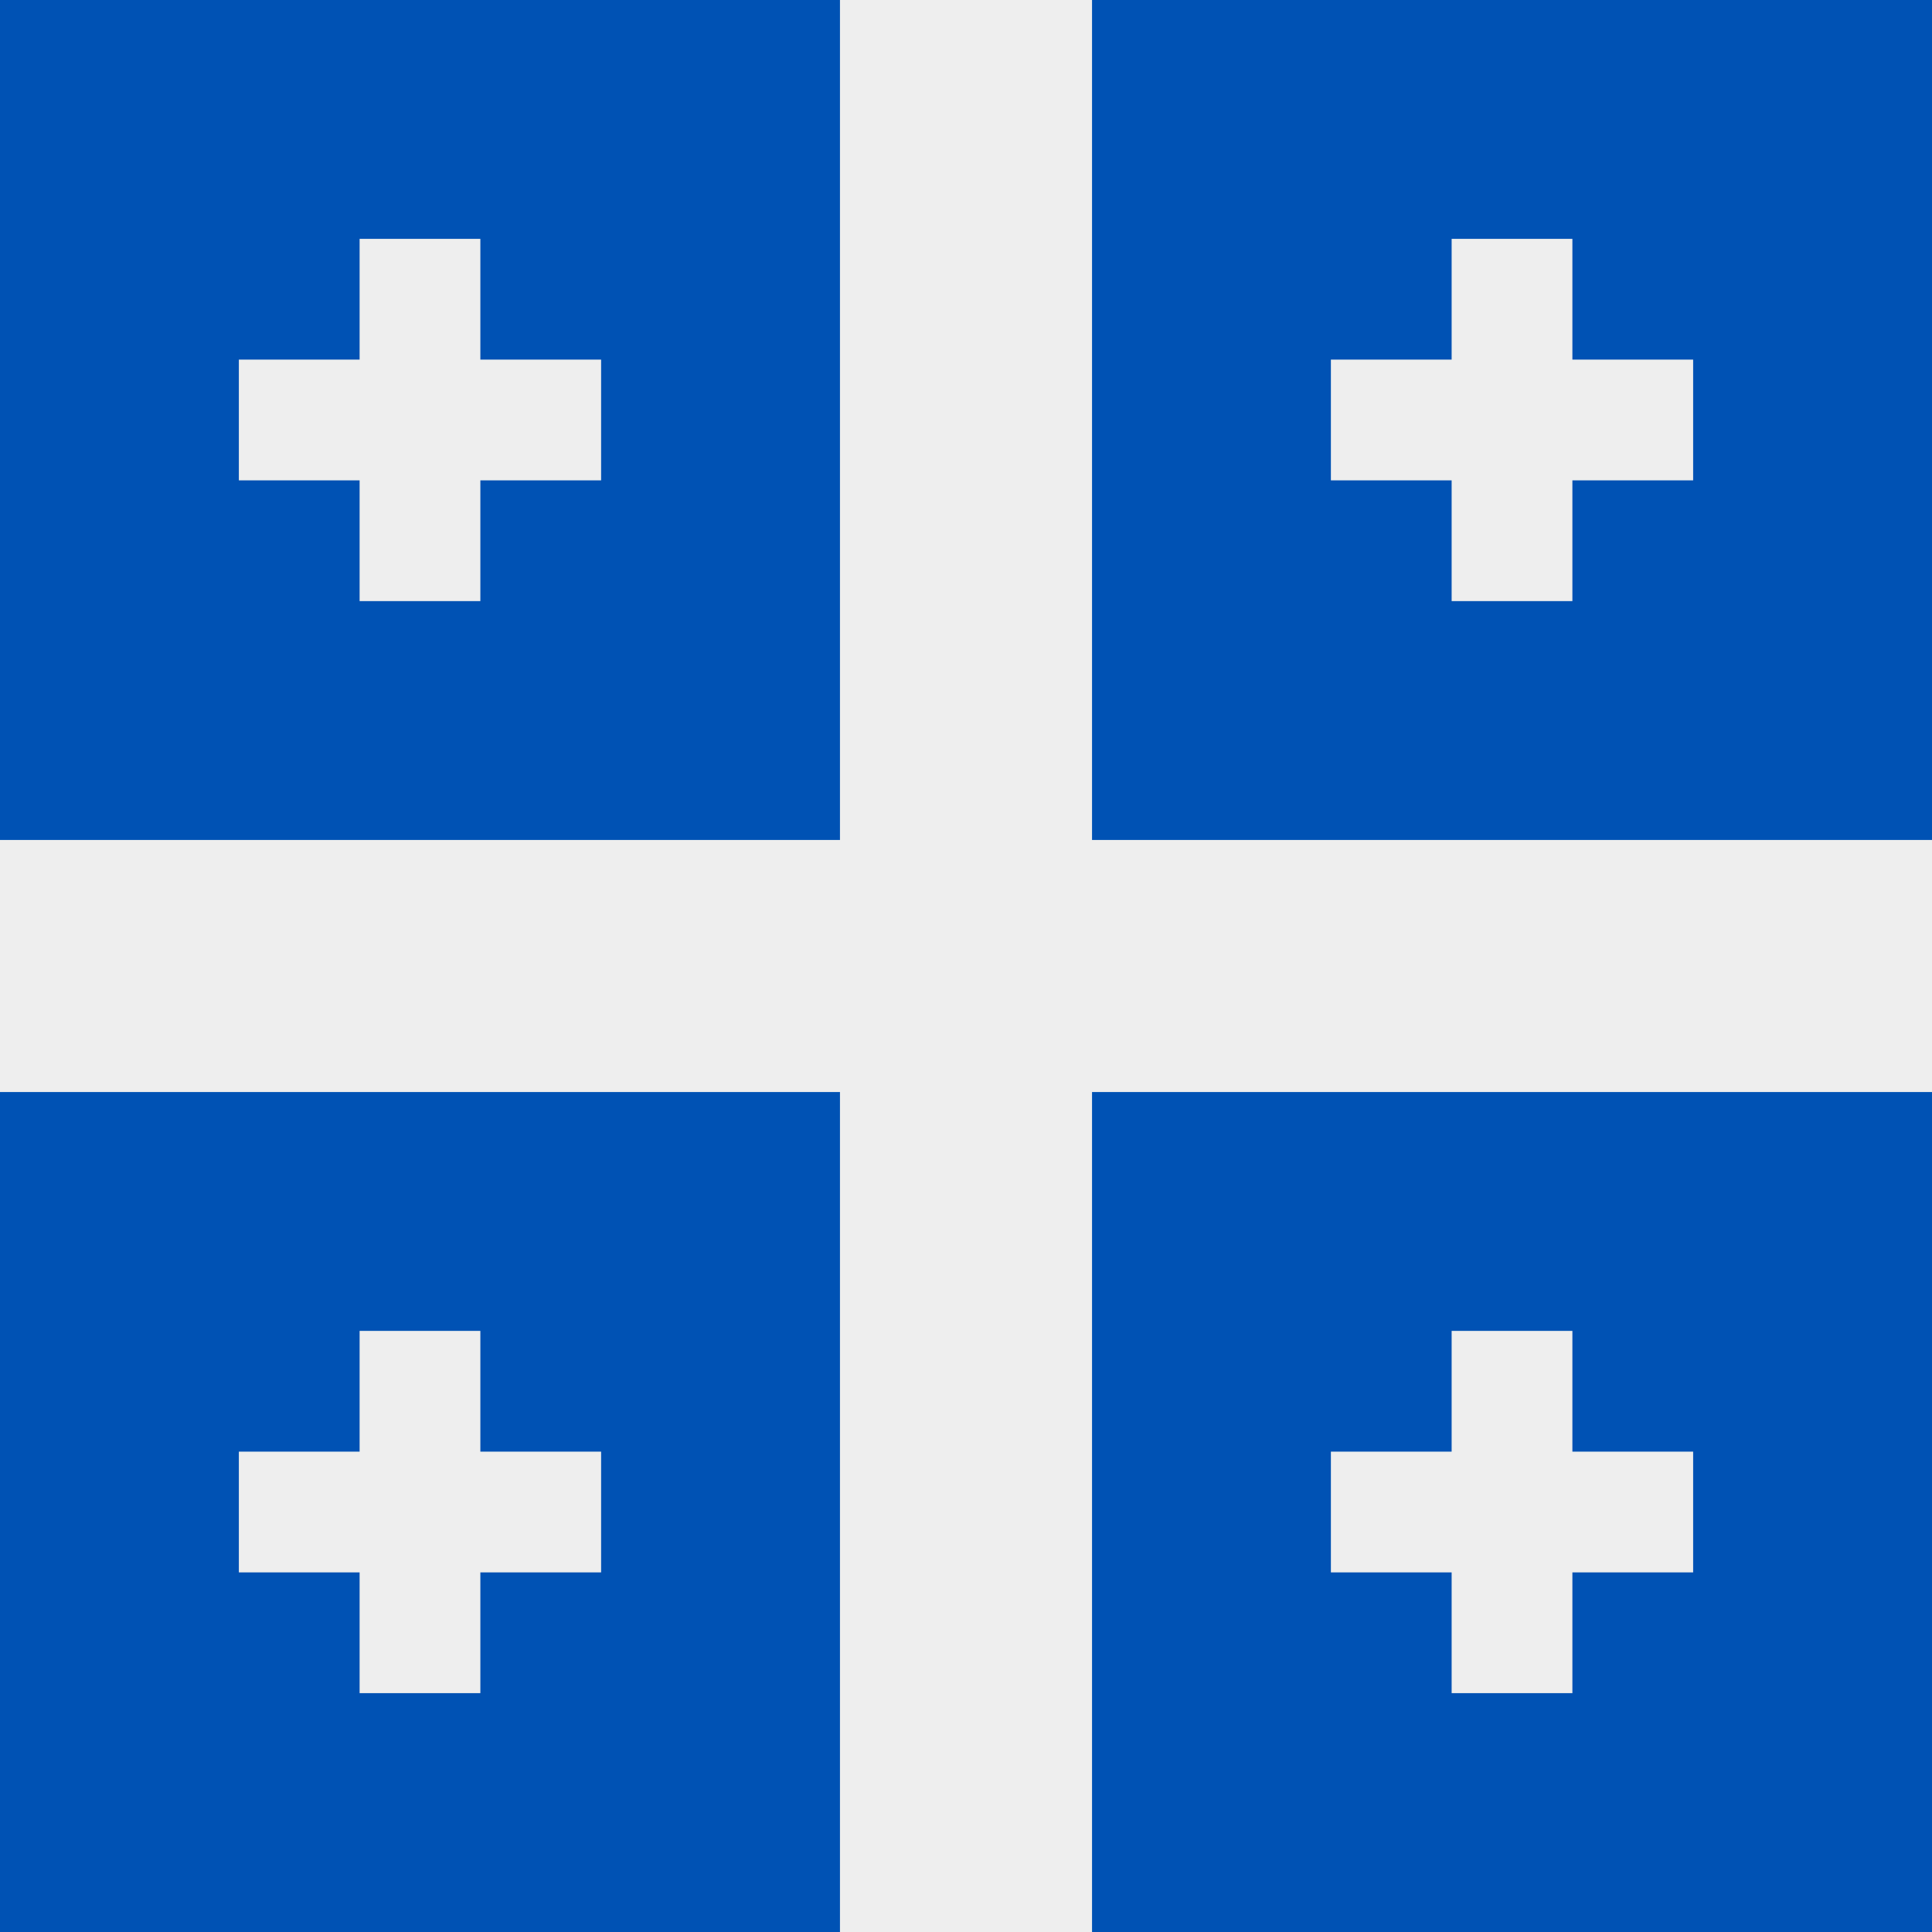
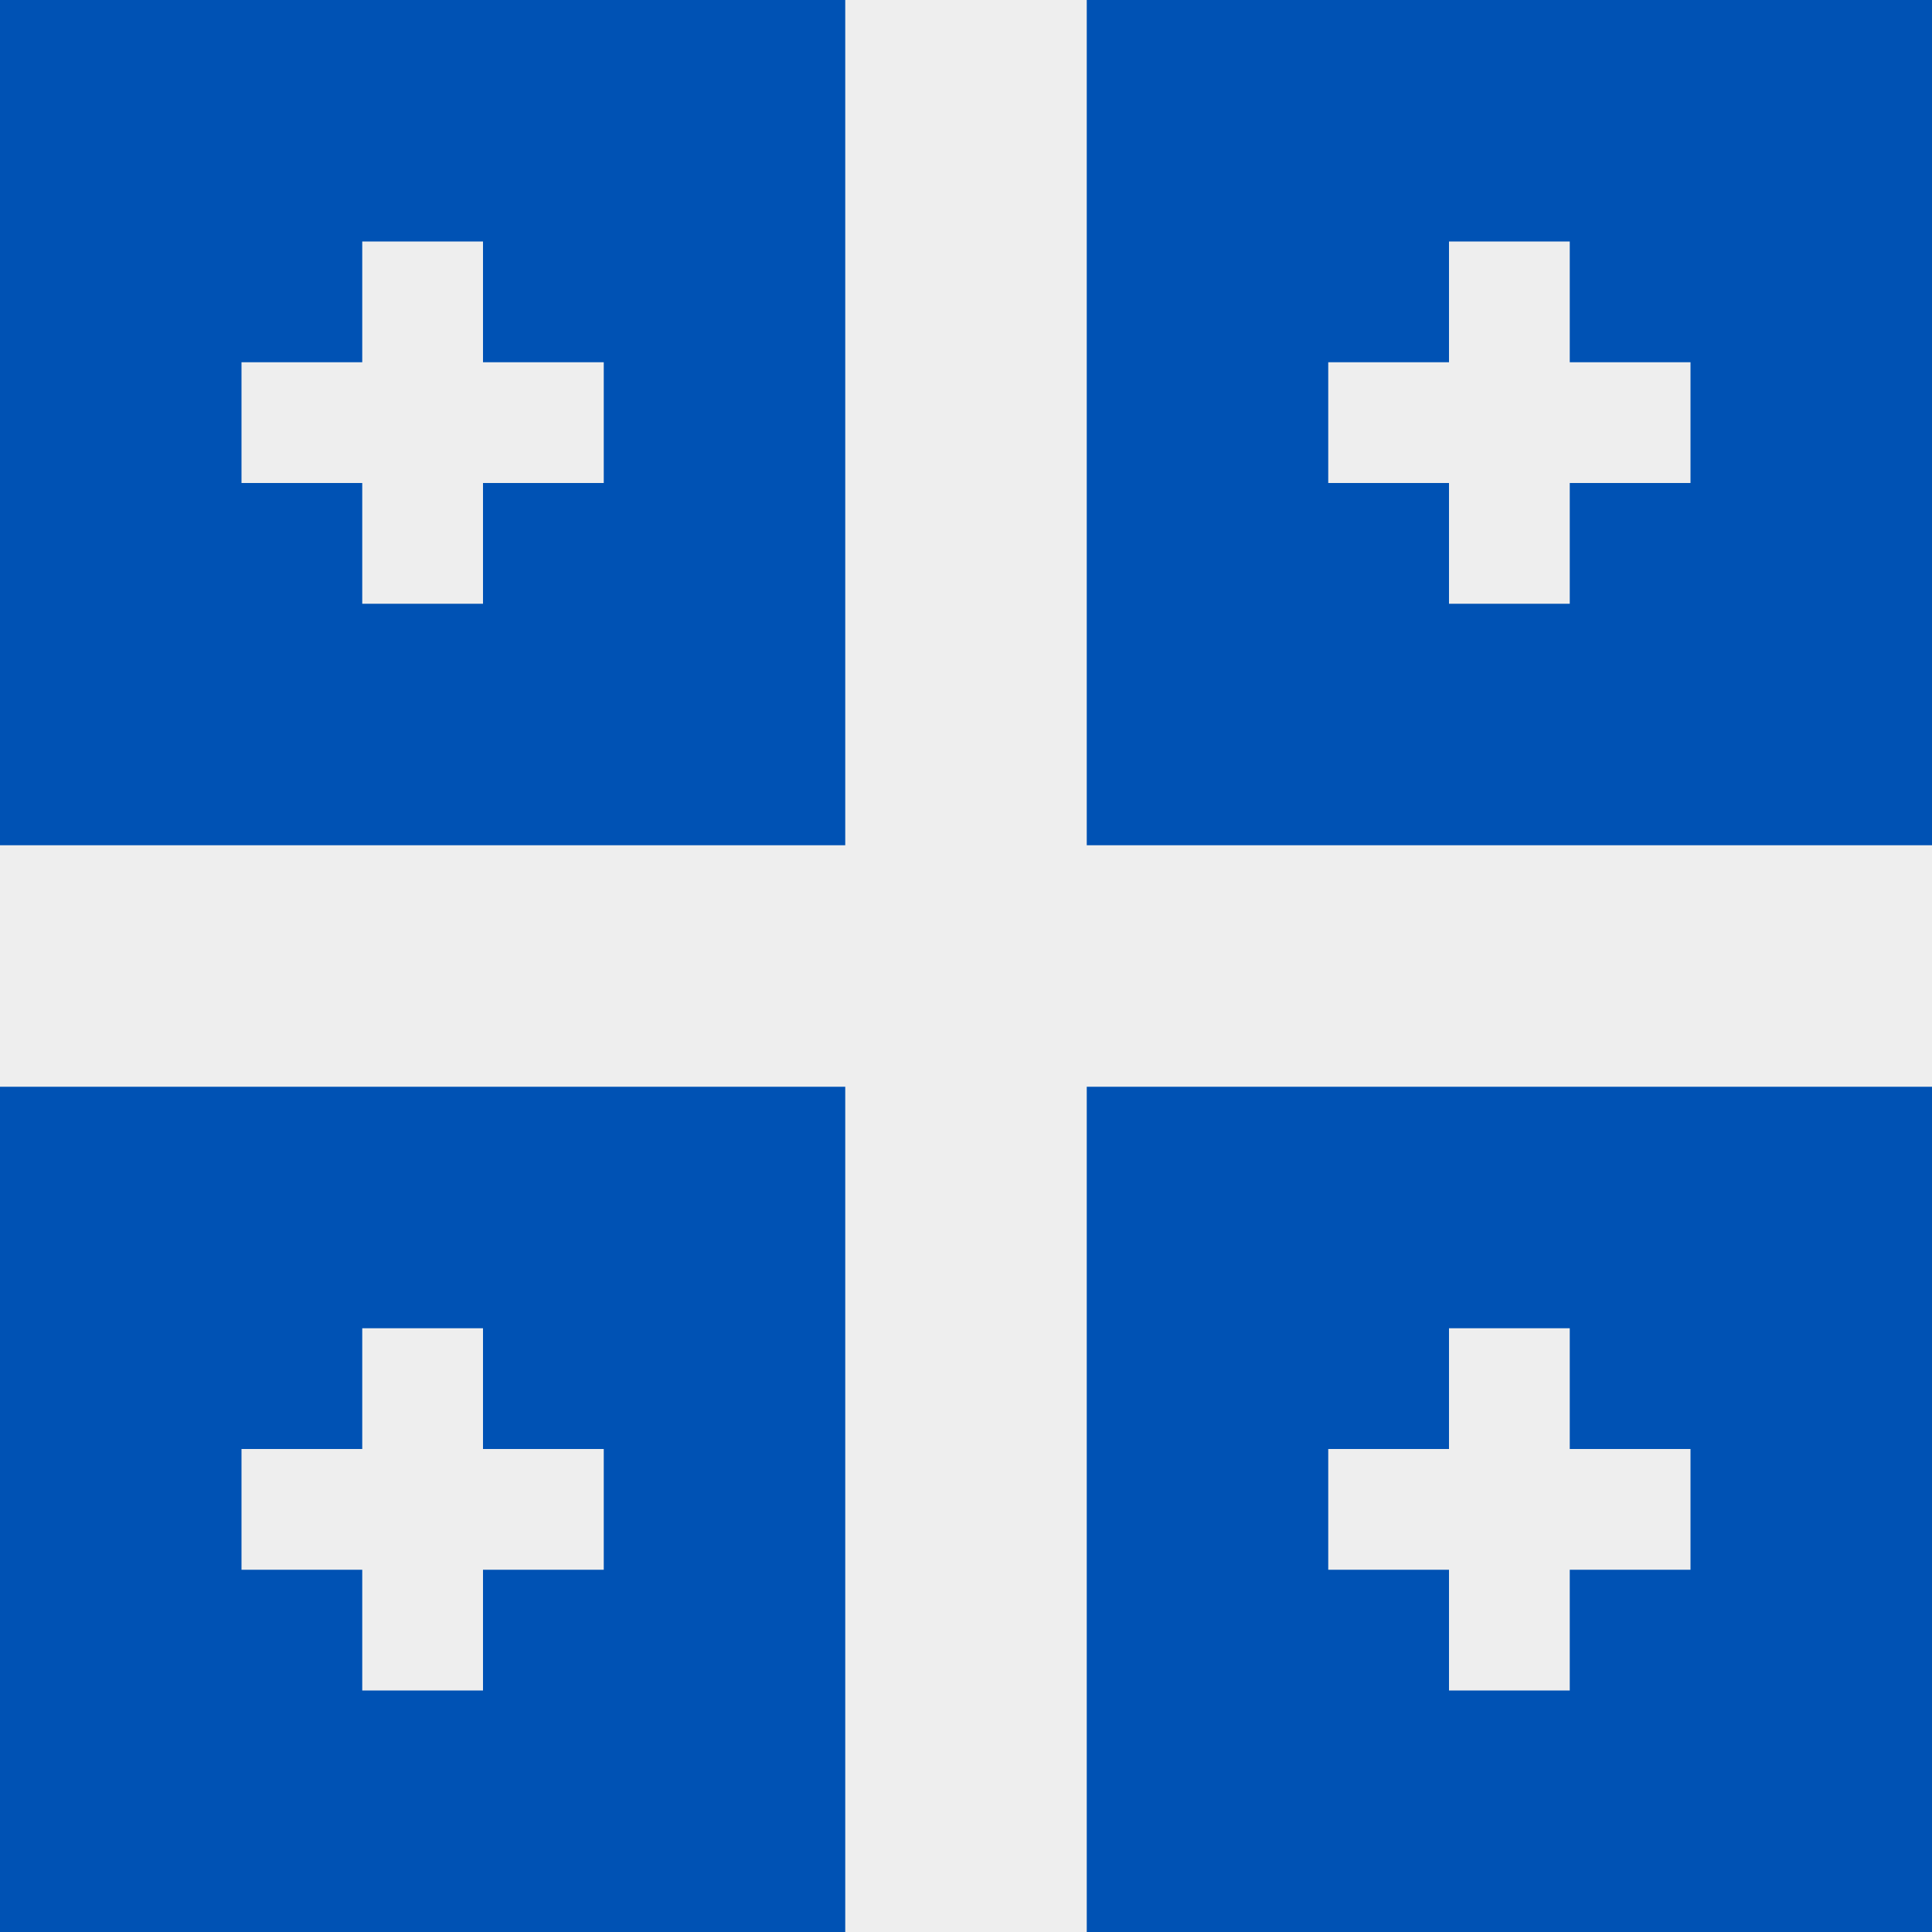
<svg xmlns="http://www.w3.org/2000/svg" width="512" height="512" fill="none">
  <g clip-path="url(#a)">
    <path fill="#0052B4" d="M0 0h512v512H0z" />
-     <path fill="#EEE" d="M512 289.4v-66.8H289.4V0h-66.8v222.6H0v66.8h222.6V512h66.8V289.4H512Z" />
-     <path fill="#EEE" fill-rule="evenodd" d="M384.7 63.3v32h-32v32h32v32h32v-32h32v-32h-32v-32h-32ZM95.3 384.7v-32h32v32h32v32h-32v32h-32v-32h-32v-32h32Zm289.4 0v-32h32v32h32v32h-32v32h-32v-32h-32v-32h32ZM95.3 95.3v-32h32v32h32v32h-32v32h-32v-32h-32v-32h32Z" clip-rule="evenodd" />
+     <path fill="#EEE" d="M512 288v-64H288V0h-64v224H0v64h224v224h64V288h224Z" />
+     <path fill="#EEE" fill-rule="evenodd" d="M384 64v32h-32v32h32v32h32v-32h32V96h-32V64h-32ZM96 384v-32h32v32h32v32h-32v32H96v-32H64v-32h32Zm288 0v-32h32v32h32v32h-32v32h-32v-32h-32v-32h32ZM96 96V64h32v32h32v32h-32v32H96v-32H64V96h32Z" clip-rule="evenodd" />
  </g>
  <defs>
    <clipPath id="a">
      <path fill="#fff" d="M0 0h512v512H0z" />
    </clipPath>
  </defs>
</svg>
